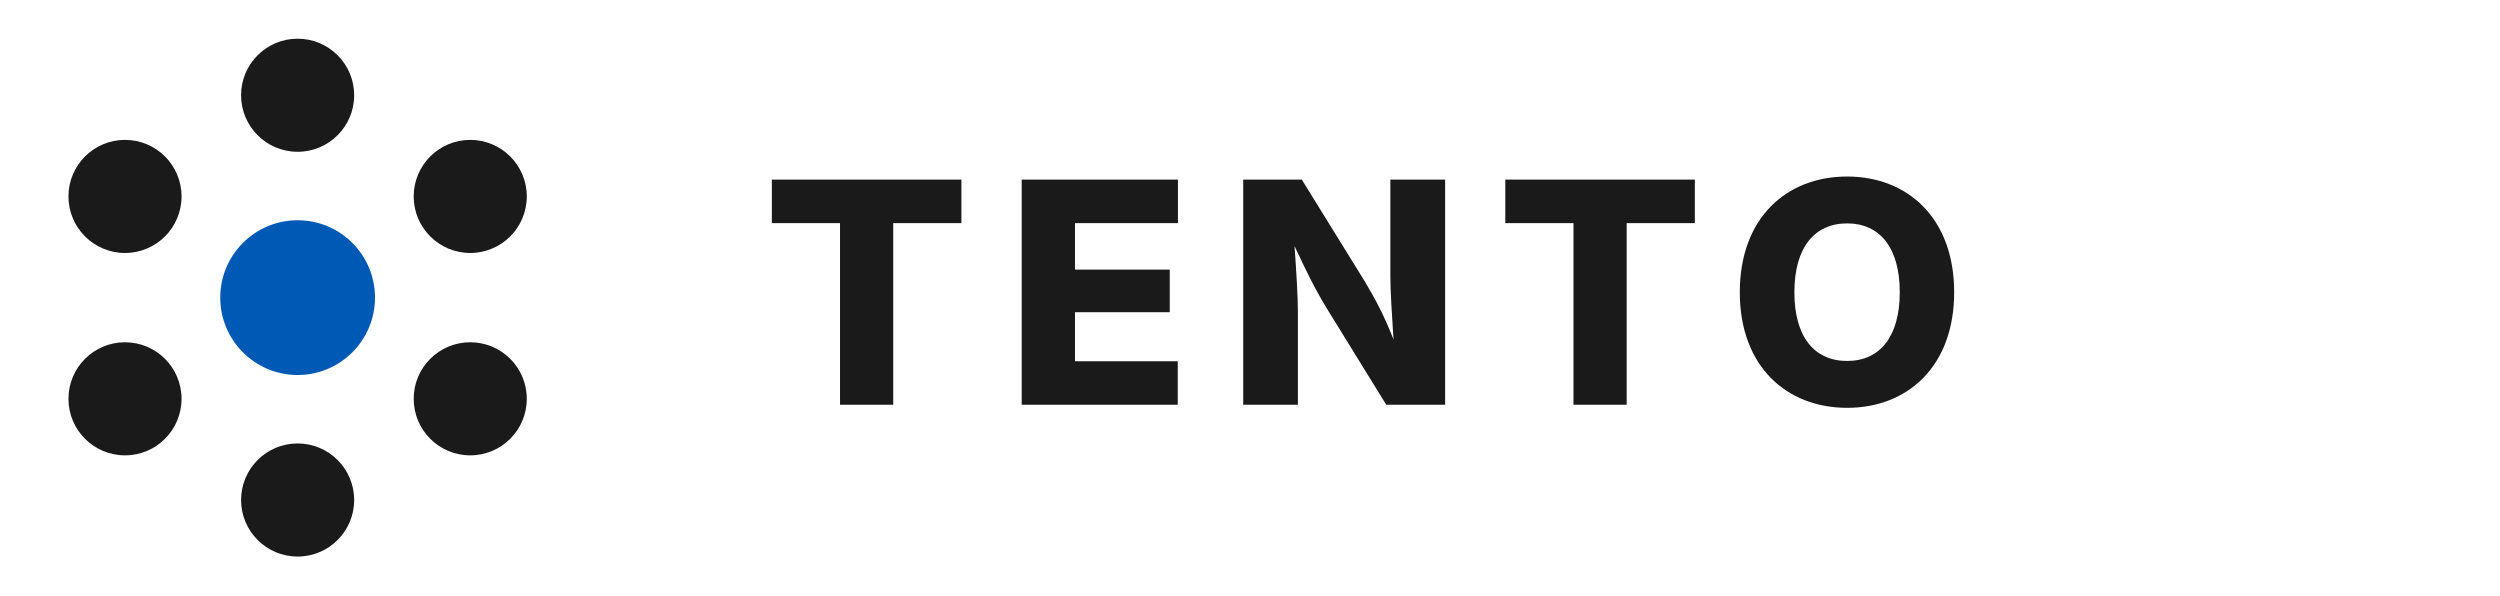
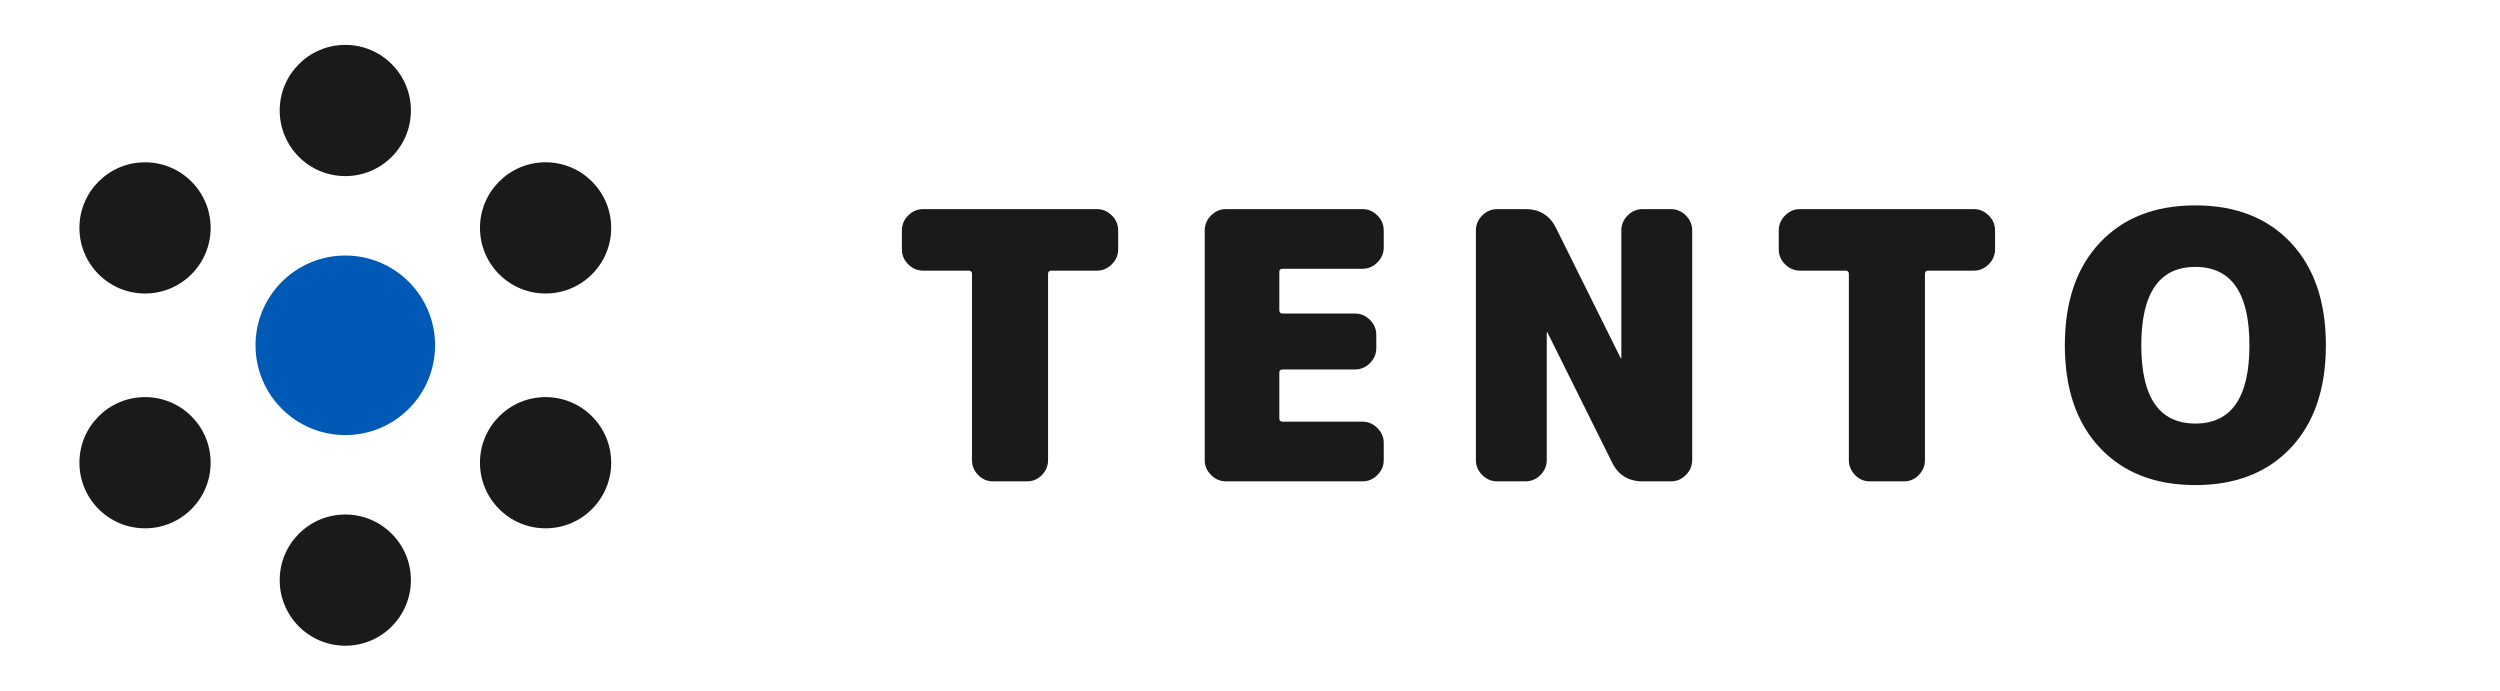
- <svg xmlns="http://www.w3.org/2000/svg" viewBox="0 0 420 100" width="420" height="100" role="img" aria-label="TENTO">
+ <svg xmlns="http://www.w3.org/2000/svg" viewBox="0 0 362 100" width="362" height="100" role="img" aria-label="TENTO">
  <g>
    <circle cx="50" cy="16" r="9.5" fill="#1A1A1A" />
    <circle cx="21" cy="33" r="9.5" fill="#1A1A1A" />
    <circle cx="79" cy="33" r="9.5" fill="#1A1A1A" />
    <circle cx="21" cy="67" r="9.5" fill="#1A1A1A" />
    <circle cx="79" cy="67" r="9.5" fill="#1A1A1A" />
    <circle cx="50" cy="84" r="9.5" fill="#1A1A1A" />
    <circle cx="50" cy="50" r="13" fill="#005AB5" />
  </g>
-   <text x="128" y="68" font-family="Manrope, -apple-system, 'Segoe UI', sans-serif" font-size="52" font-weight="800" letter-spacing="5.5" fill="#1A1A1A">TENTO</text>
+   <path d="M133.670 30.280L158.834 30.280Q160.076 30.280 160.994 31.198Q161.912 32.116 161.912 33.358L161.912 33.358L161.912 36.112Q161.912 37.354 160.994 38.272Q160.076 39.190 158.834 39.190L158.834 39.190L152.246 39.190Q151.760 39.190 151.760 39.676L151.760 39.676L151.760 66.622Q151.760 67.864 150.869 68.782Q149.978 69.700 148.736 69.700L148.736 69.700L143.768 69.700Q142.526 69.700 141.635 68.782Q140.744 67.864 140.744 66.622L140.744 66.622L140.744 39.676Q140.744 39.190 140.258 39.190L140.258 39.190L133.670 39.190Q132.428 39.190 131.510 38.272Q130.592 37.354 130.592 36.112L130.592 36.112L130.592 33.358Q130.592 32.116 131.510 31.198Q132.428 30.280 133.670 30.280L133.670 30.280Z M177.524 30.280L197.288 30.280Q198.530 30.280 199.448 31.198Q200.366 32.116 200.366 33.358L200.366 33.358L200.366 35.842Q200.366 37.084 199.448 38.002Q198.530 38.920 197.288 38.920L197.288 38.920L185.732 38.920Q185.246 38.920 185.246 39.352L185.246 39.352L185.246 44.914Q185.246 45.400 185.732 45.400L185.732 45.400L196.208 45.400Q197.450 45.400 198.368 46.318Q199.286 47.236 199.286 48.478L199.286 48.478L199.286 50.422Q199.286 51.664 198.368 52.582Q197.450 53.500 196.208 53.500L196.208 53.500L185.732 53.500Q185.246 53.500 185.246 53.932L185.246 53.932L185.246 60.574Q185.246 61.060 185.732 61.060L185.732 61.060L197.288 61.060Q198.530 61.060 199.448 61.978Q200.366 62.896 200.366 64.138L200.366 64.138L200.366 66.622Q200.366 67.864 199.448 68.782Q198.530 69.700 197.288 69.700L197.288 69.700L177.524 69.700Q176.282 69.700 175.364 68.782Q174.446 67.864 174.446 66.622L174.446 66.622L174.446 33.358Q174.446 32.116 175.364 31.198Q176.282 30.280 177.524 30.280L177.524 30.280Z M237.848 30.280L241.952 30.280Q243.194 30.280 244.112 31.198Q245.030 32.116 245.030 33.358L245.030 33.358L245.030 66.622Q245.030 67.864 244.112 68.782Q243.194 69.700 241.952 69.700L241.952 69.700L237.848 69.700Q234.770 69.700 233.420 66.946L233.420 66.946L224.078 48.154Q224.078 48.100 224.024 48.100Q223.970 48.100 223.970 48.154L223.970 48.154L223.970 66.622Q223.970 67.864 223.052 68.782Q222.134 69.700 220.892 69.700L220.892 69.700L216.788 69.700Q215.546 69.700 214.628 68.782Q213.710 67.864 213.710 66.622L213.710 66.622L213.710 33.358Q213.710 32.116 214.628 31.198Q215.546 30.280 216.788 30.280L216.788 30.280L220.892 30.280Q223.970 30.280 225.320 33.034L225.320 33.034L234.662 51.826Q234.662 51.880 234.716 51.880Q234.770 51.880 234.770 51.826L234.770 51.826L234.770 33.358Q234.770 32.116 235.688 31.198Q236.606 30.280 237.848 30.280L237.848 30.280Z M260.642 30.280L285.806 30.280Q287.048 30.280 287.966 31.198Q288.884 32.116 288.884 33.358L288.884 33.358L288.884 36.112Q288.884 37.354 287.966 38.272Q287.048 39.190 285.806 39.190L285.806 39.190L279.218 39.190Q278.732 39.190 278.732 39.676L278.732 39.676L278.732 66.622Q278.732 67.864 277.841 68.782Q276.950 69.700 275.708 69.700L275.708 69.700L270.740 69.700Q269.498 69.700 268.607 68.782Q267.716 67.864 267.716 66.622L267.716 66.622L267.716 39.676Q267.716 39.190 267.230 39.190L267.230 39.190L260.642 39.190Q259.400 39.190 258.482 38.272Q257.564 37.354 257.564 36.112L257.564 36.112L257.564 33.358Q257.564 32.116 258.482 31.198Q259.400 30.280 260.642 30.280L260.642 30.280Z M310.058 49.990Q310.058 61.330 317.888 61.330Q325.718 61.330 325.718 49.990Q325.718 38.650 317.888 38.650Q310.058 38.650 310.058 49.990ZM304.064 35.140Q309.140 29.740 317.888 29.740Q326.636 29.740 331.712 35.140Q336.788 40.540 336.788 49.990Q336.788 59.440 331.712 64.840Q326.636 70.240 317.888 70.240Q309.140 70.240 304.064 64.840Q298.988 59.440 298.988 49.990Q298.988 40.540 304.064 35.140Z" fill="#1A1A1A" />
</svg>
